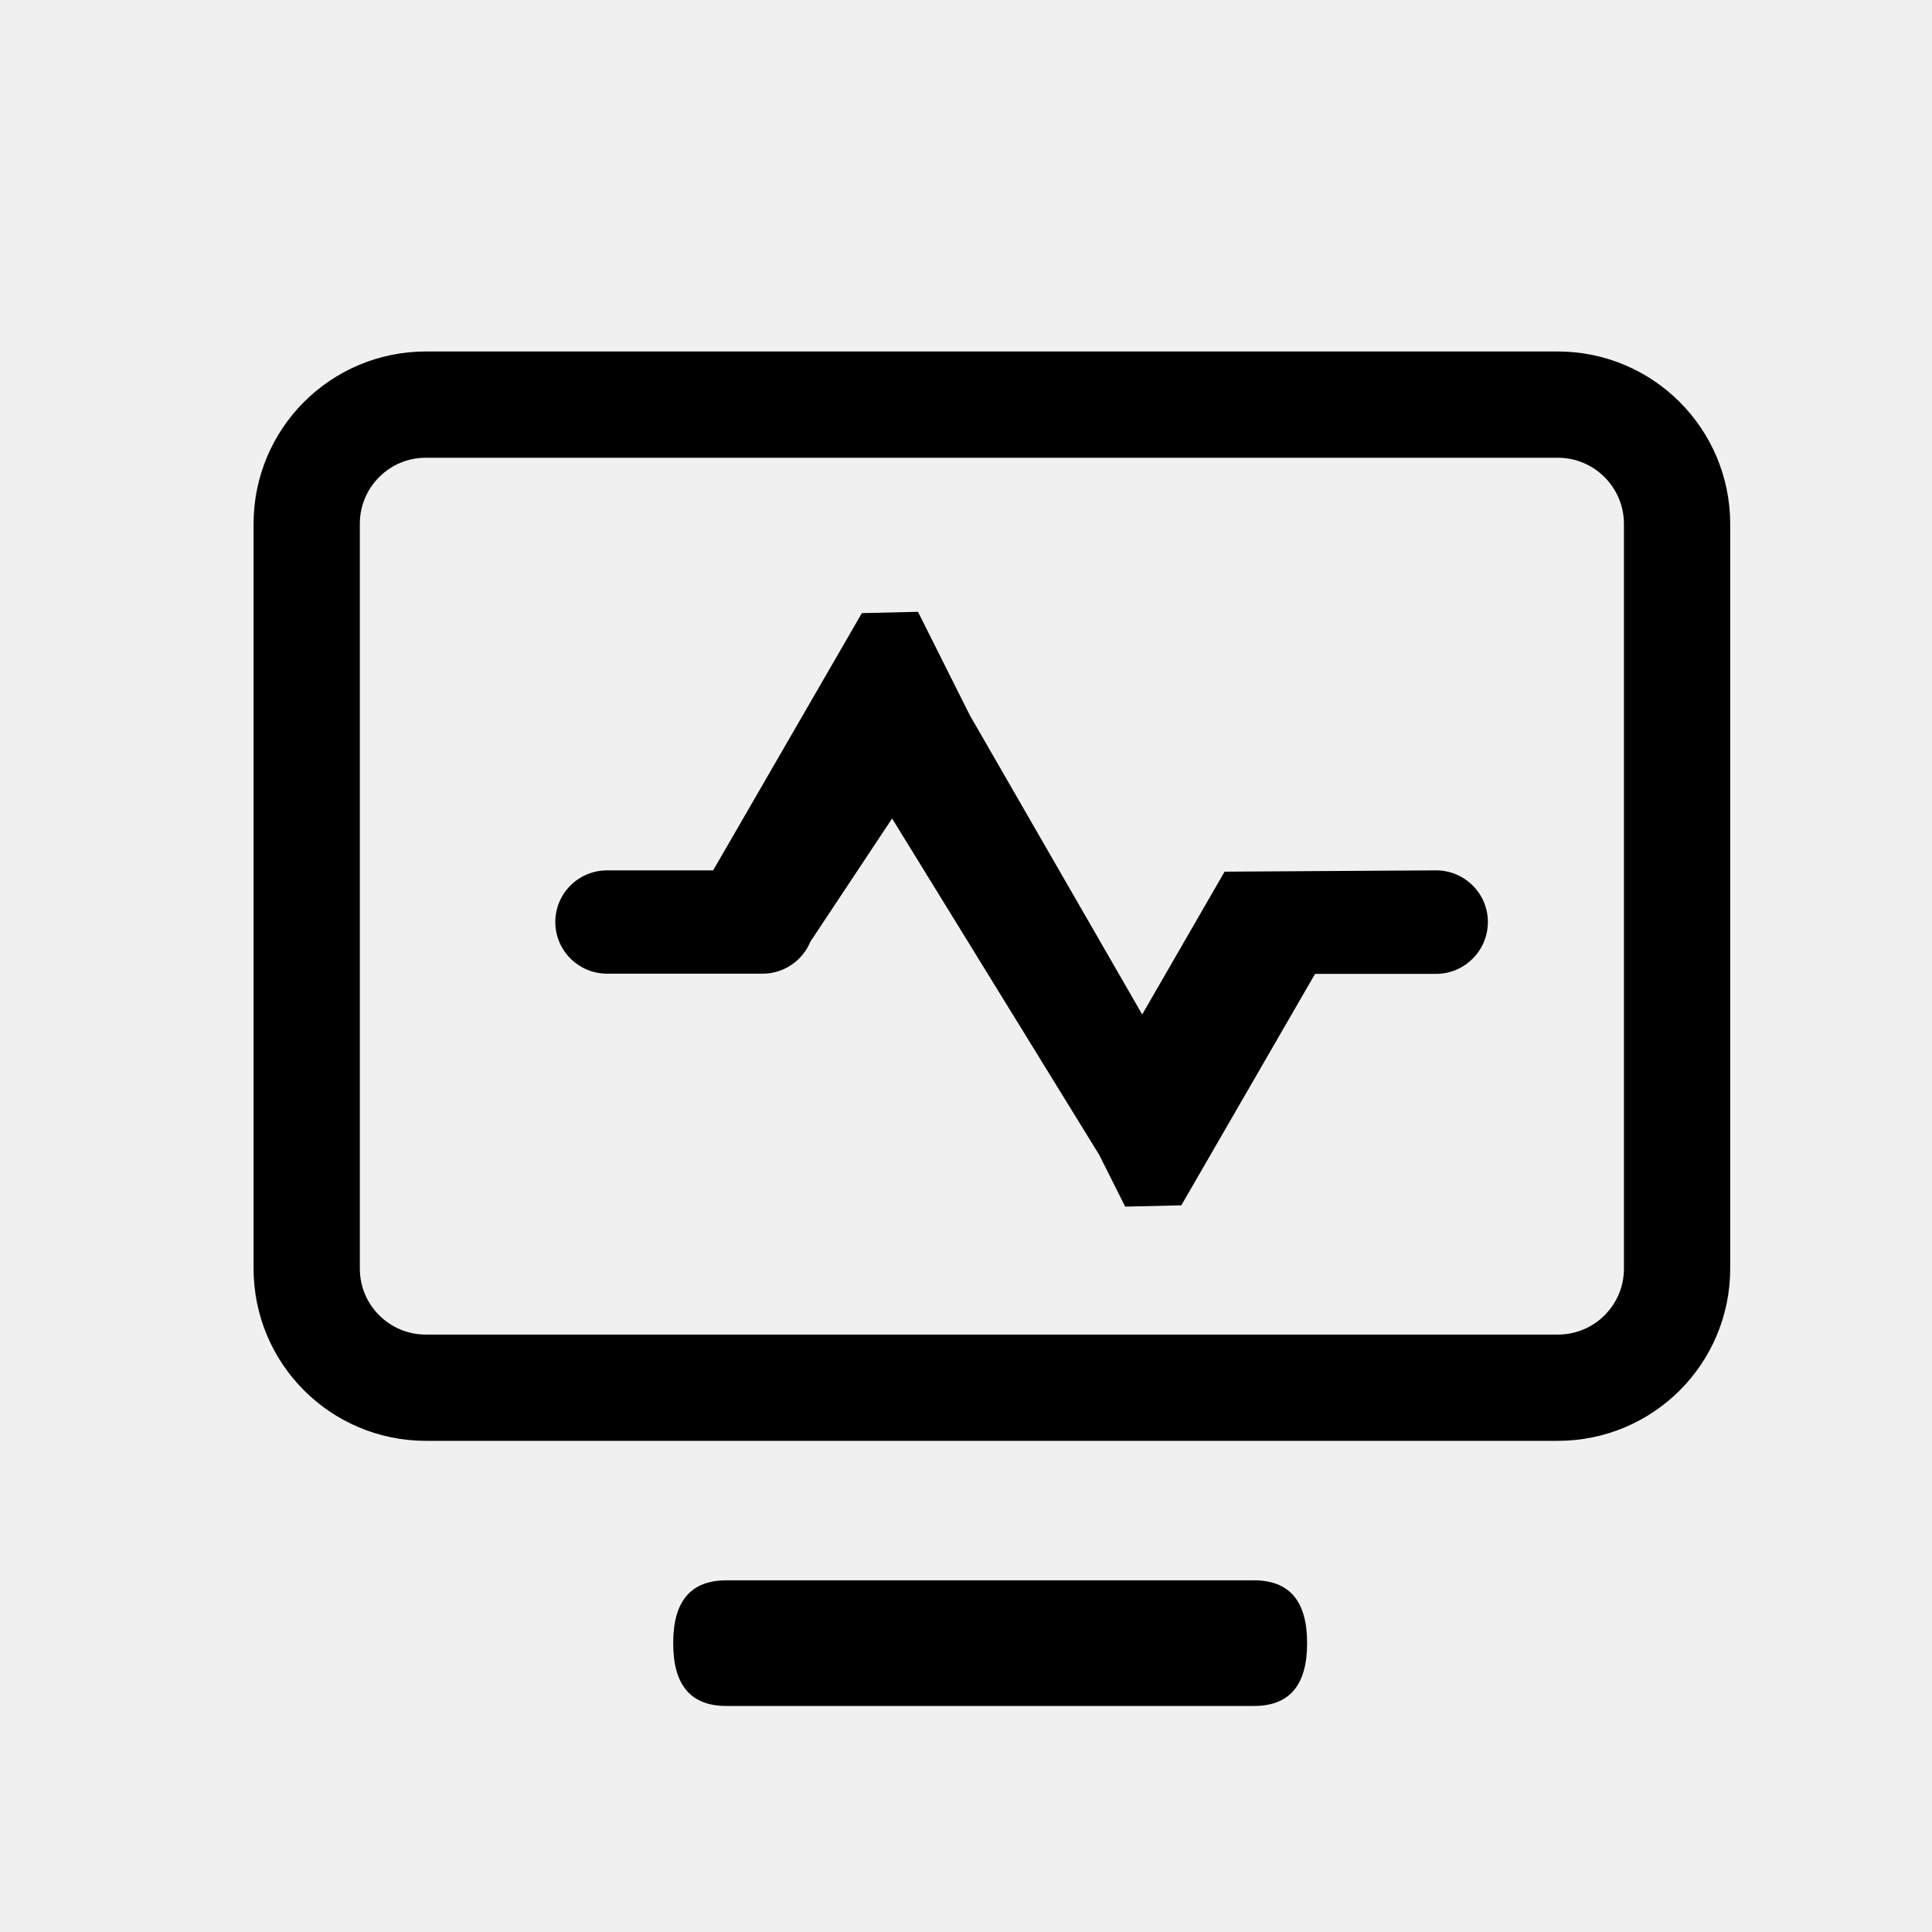
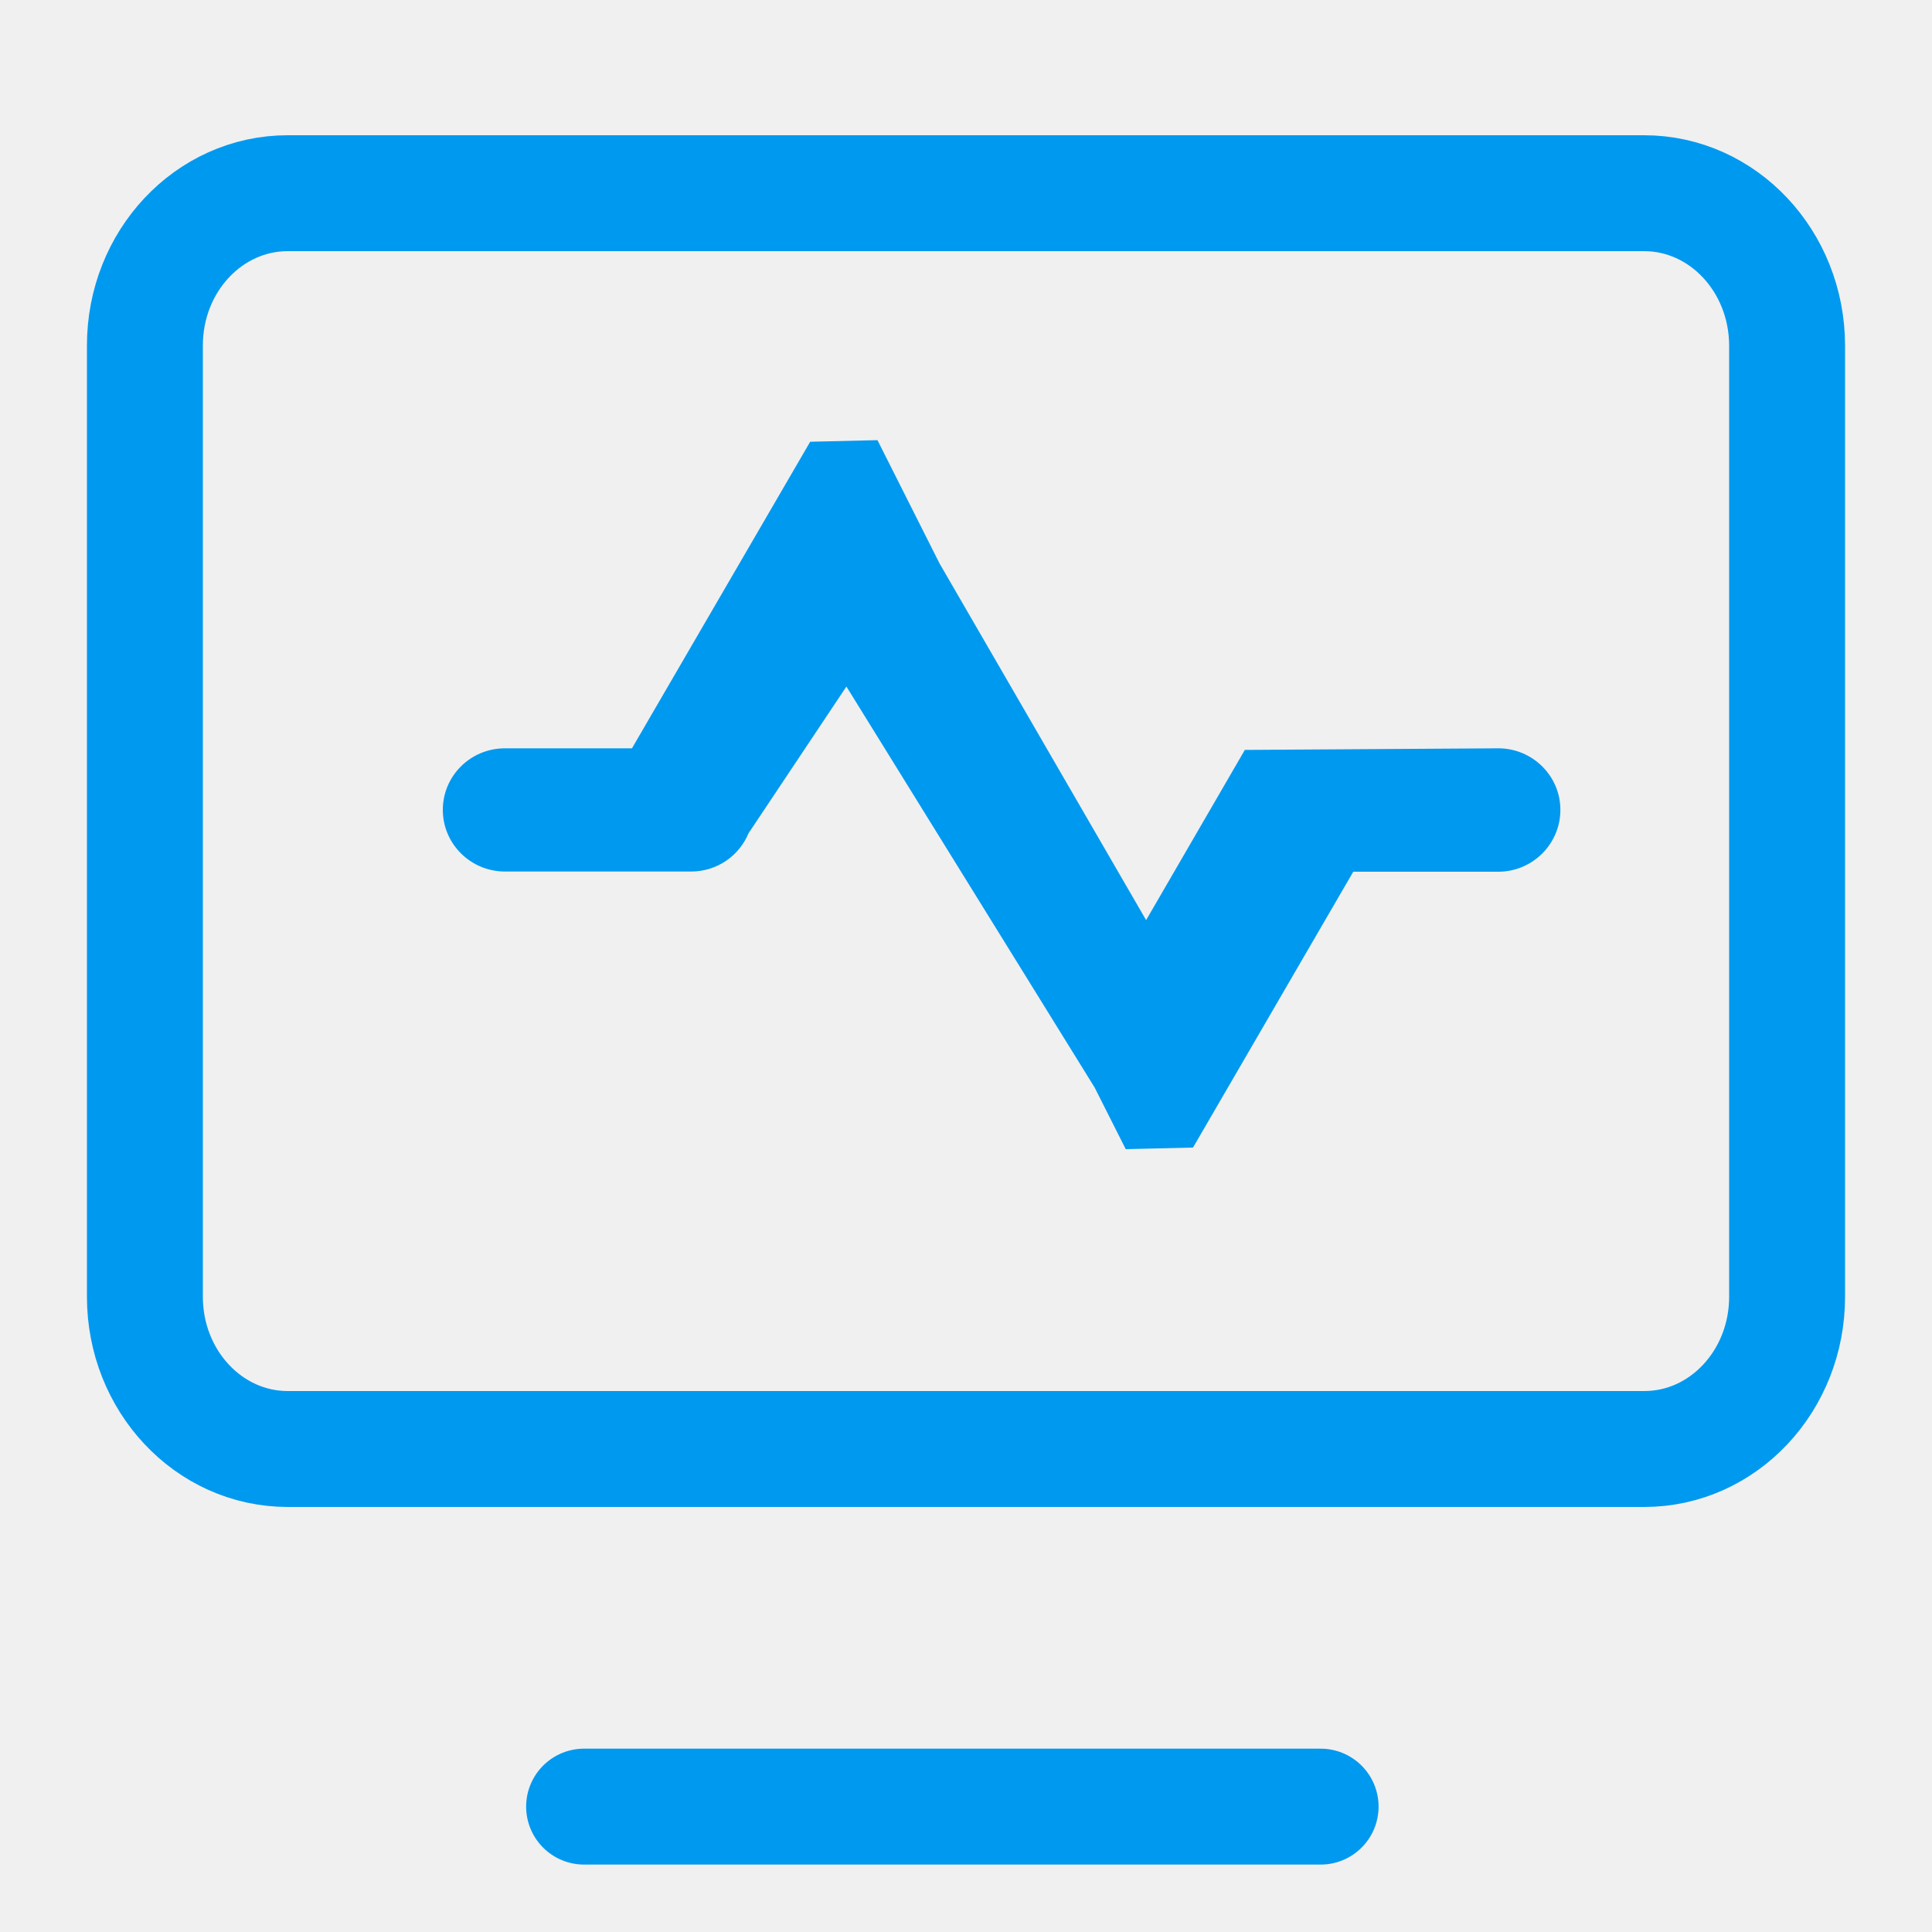
- <svg xmlns="http://www.w3.org/2000/svg" width="40px" fill="currentColor" height="40px" viewBox="0 0 40 40" version="1.1">
-   <g id="2-表格" stroke="none" stroke-width="1" fill="none" fill-rule="evenodd">
-     <g id="桌面端-HD" transform="translate(-825, -653)">
-       <g id="icon_vnc" transform="translate(825, 653)">
+ <svg xmlns="http://www.w3.org/2000/svg" width="40px" height="40px" viewBox="0 0 40 40" version="1.1">
+   <g id="交互状态和新增切图" stroke="none" stroke-width="1" fill="none" fill-rule="evenodd">
+     <g id="交互状态和新增icon" transform="translate(-115, -321)">
+       <g id="icon_vnc" transform="translate(115, 321)">
        <rect id="矩形" fill-opacity="0" fill="#FFFFFF" x="0" y="0" width="40" height="40" />
-         <g id="云诊室" transform="translate(3, 1)" fill-rule="nonzero">
-           <rect id="矩形" fill="currentColor" opacity="0" x="0" y="0" width="35" height="35" />
-           <path d="M5.817,7.377 C4.454,7.377 3.35,8.481 3.35,9.845 L3.35,25.264 C3.35,26.627 4.454,27.731 5.817,27.731 L29.254,27.731 C30.618,27.731 31.722,26.627 31.722,25.264 L31.722,9.845 C31.719,8.481 30.615,7.377 29.251,7.377 L5.817,7.377 Z" id="路径" stroke="currentColor" stroke-width="2.2" />
-           <path d="M26.732,19.163 L24.227,19.163 L21.458,23.955 L20.296,23.982 L19.759,22.912 L15.47,15.946 L13.778,18.496 C13.617,18.886 13.234,19.159 12.787,19.159 L9.57,19.159 C8.979,19.159 8.497,18.681 8.497,18.089 C8.497,17.498 8.976,17.02 9.57,17.02 L11.765,17.02 L14.844,11.694 L16.006,11.667 L17.08,13.81 L20.648,20.003 L22.354,17.047 L26.732,17.02 C27.323,17.02 27.805,17.498 27.805,18.089 C27.805,18.681 27.323,19.163 26.732,19.163 Z" id="路径" fill="currentColor" />
-           <path d="M12.037,31.719 L22.963,31.719 C23.696,31.719 24.062,32.15 24.062,33.013 L24.062,33.026 C24.062,33.889 23.696,34.32 22.963,34.32 L12.037,34.32 C11.304,34.32 10.938,33.889 10.938,33.026 L10.938,33.013 C10.938,32.15 11.304,31.719 12.037,31.719 Z" id="路径" fill="currentColor" />
+         <g id="云诊室" transform="translate(3, 4)">
+           <path d="M2.957,0 C1.323,0 0,1.41 0,3.152 L0,22.848 C0,24.59 1.323,26 2.957,26 L31.043,26 C32.677,26 34,24.59 34,22.848 L34,3.152 C33.996,1.41 32.673,0 31.039,0 L2.957,0 Z" id="路径" stroke="#0099F0" stroke-width="2.4" fill-rule="nonzero" />
+           <path d="M28.02,14.048 L25.018,14.048 L21.7,19.759 L20.307,19.792 L19.664,18.517 L14.524,10.214 L12.497,13.253 C12.304,13.718 11.845,14.044 11.309,14.044 L7.455,14.044 C6.746,14.044 6.168,13.473 6.168,12.768 C6.168,12.063 6.742,11.493 7.455,11.493 L10.084,11.493 L13.774,5.146 L15.167,5.113 L16.453,7.667 L20.729,15.05 L22.773,11.526 L28.02,11.493 C28.729,11.493 29.306,12.063 29.306,12.768 C29.306,13.473 28.729,14.048 28.02,14.048 Z" id="路径" fill="#0099F0" fill-rule="nonzero" />
+           <line x1="9.093" y1="33.404" x2="24.342" y2="33.404" id="路径-2" stroke="#0099F0" stroke-width="2.4" stroke-linecap="round" />
        </g>
      </g>
    </g>
  </g>
</svg>
